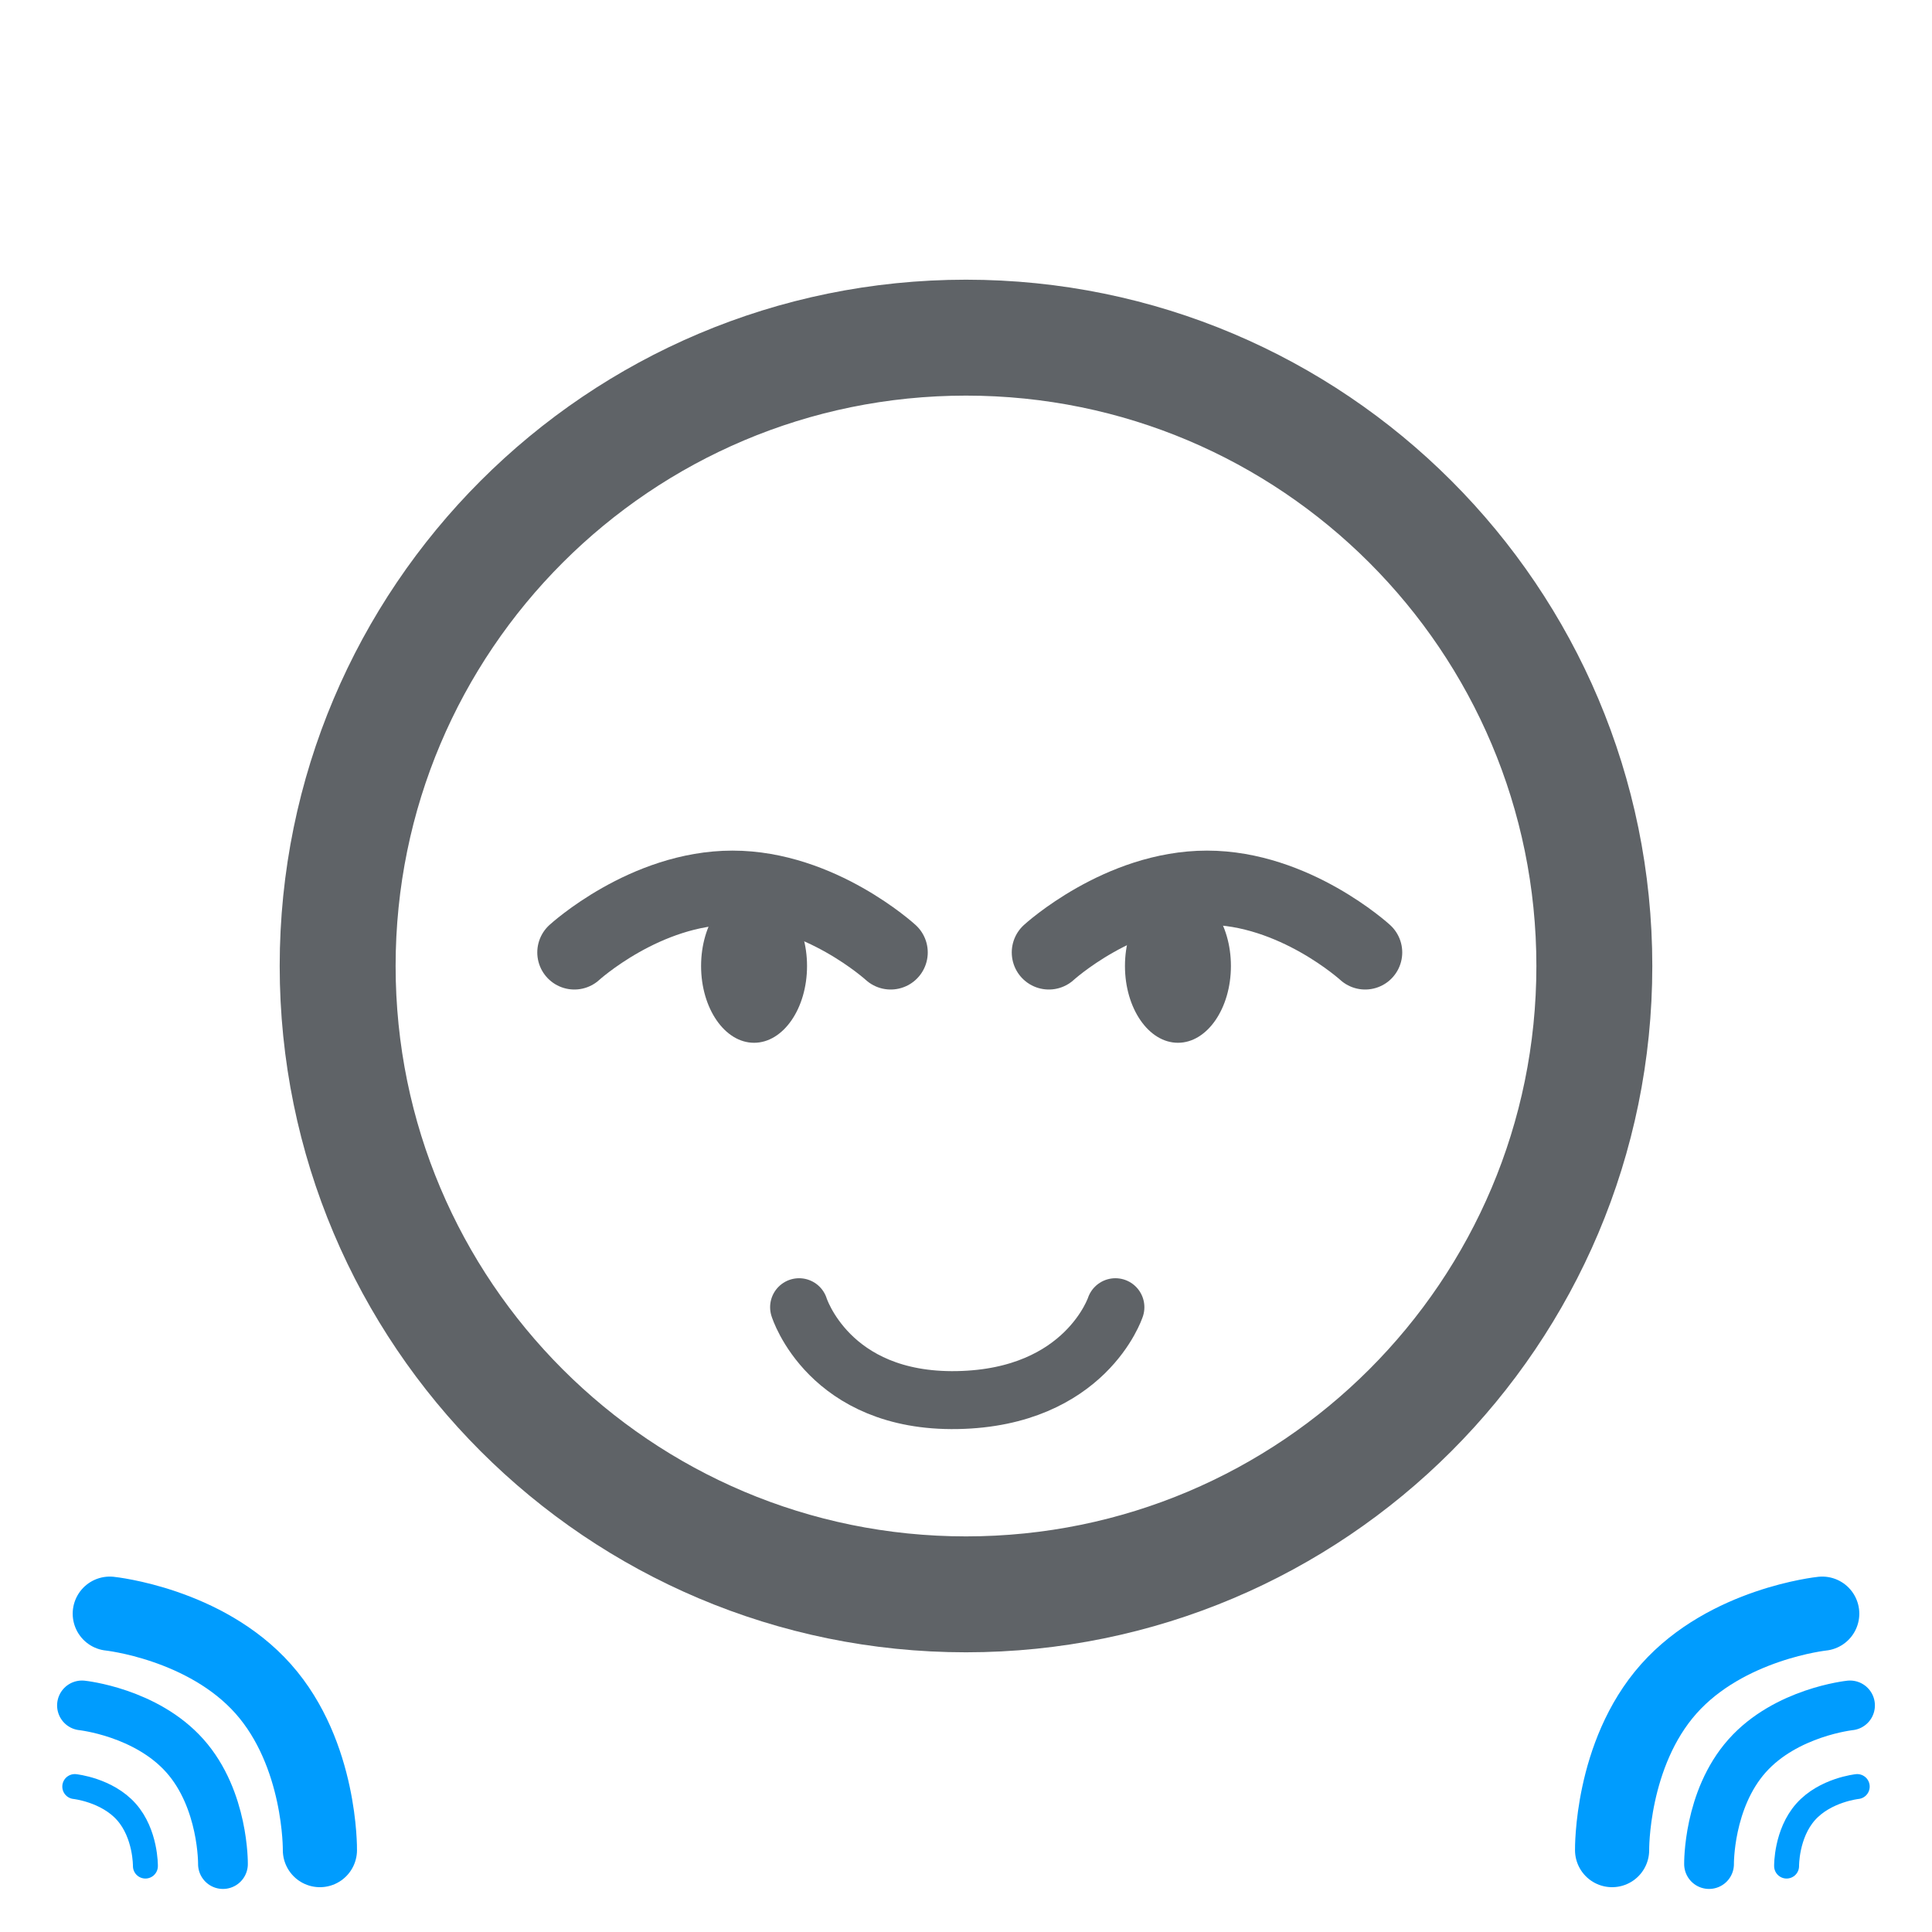
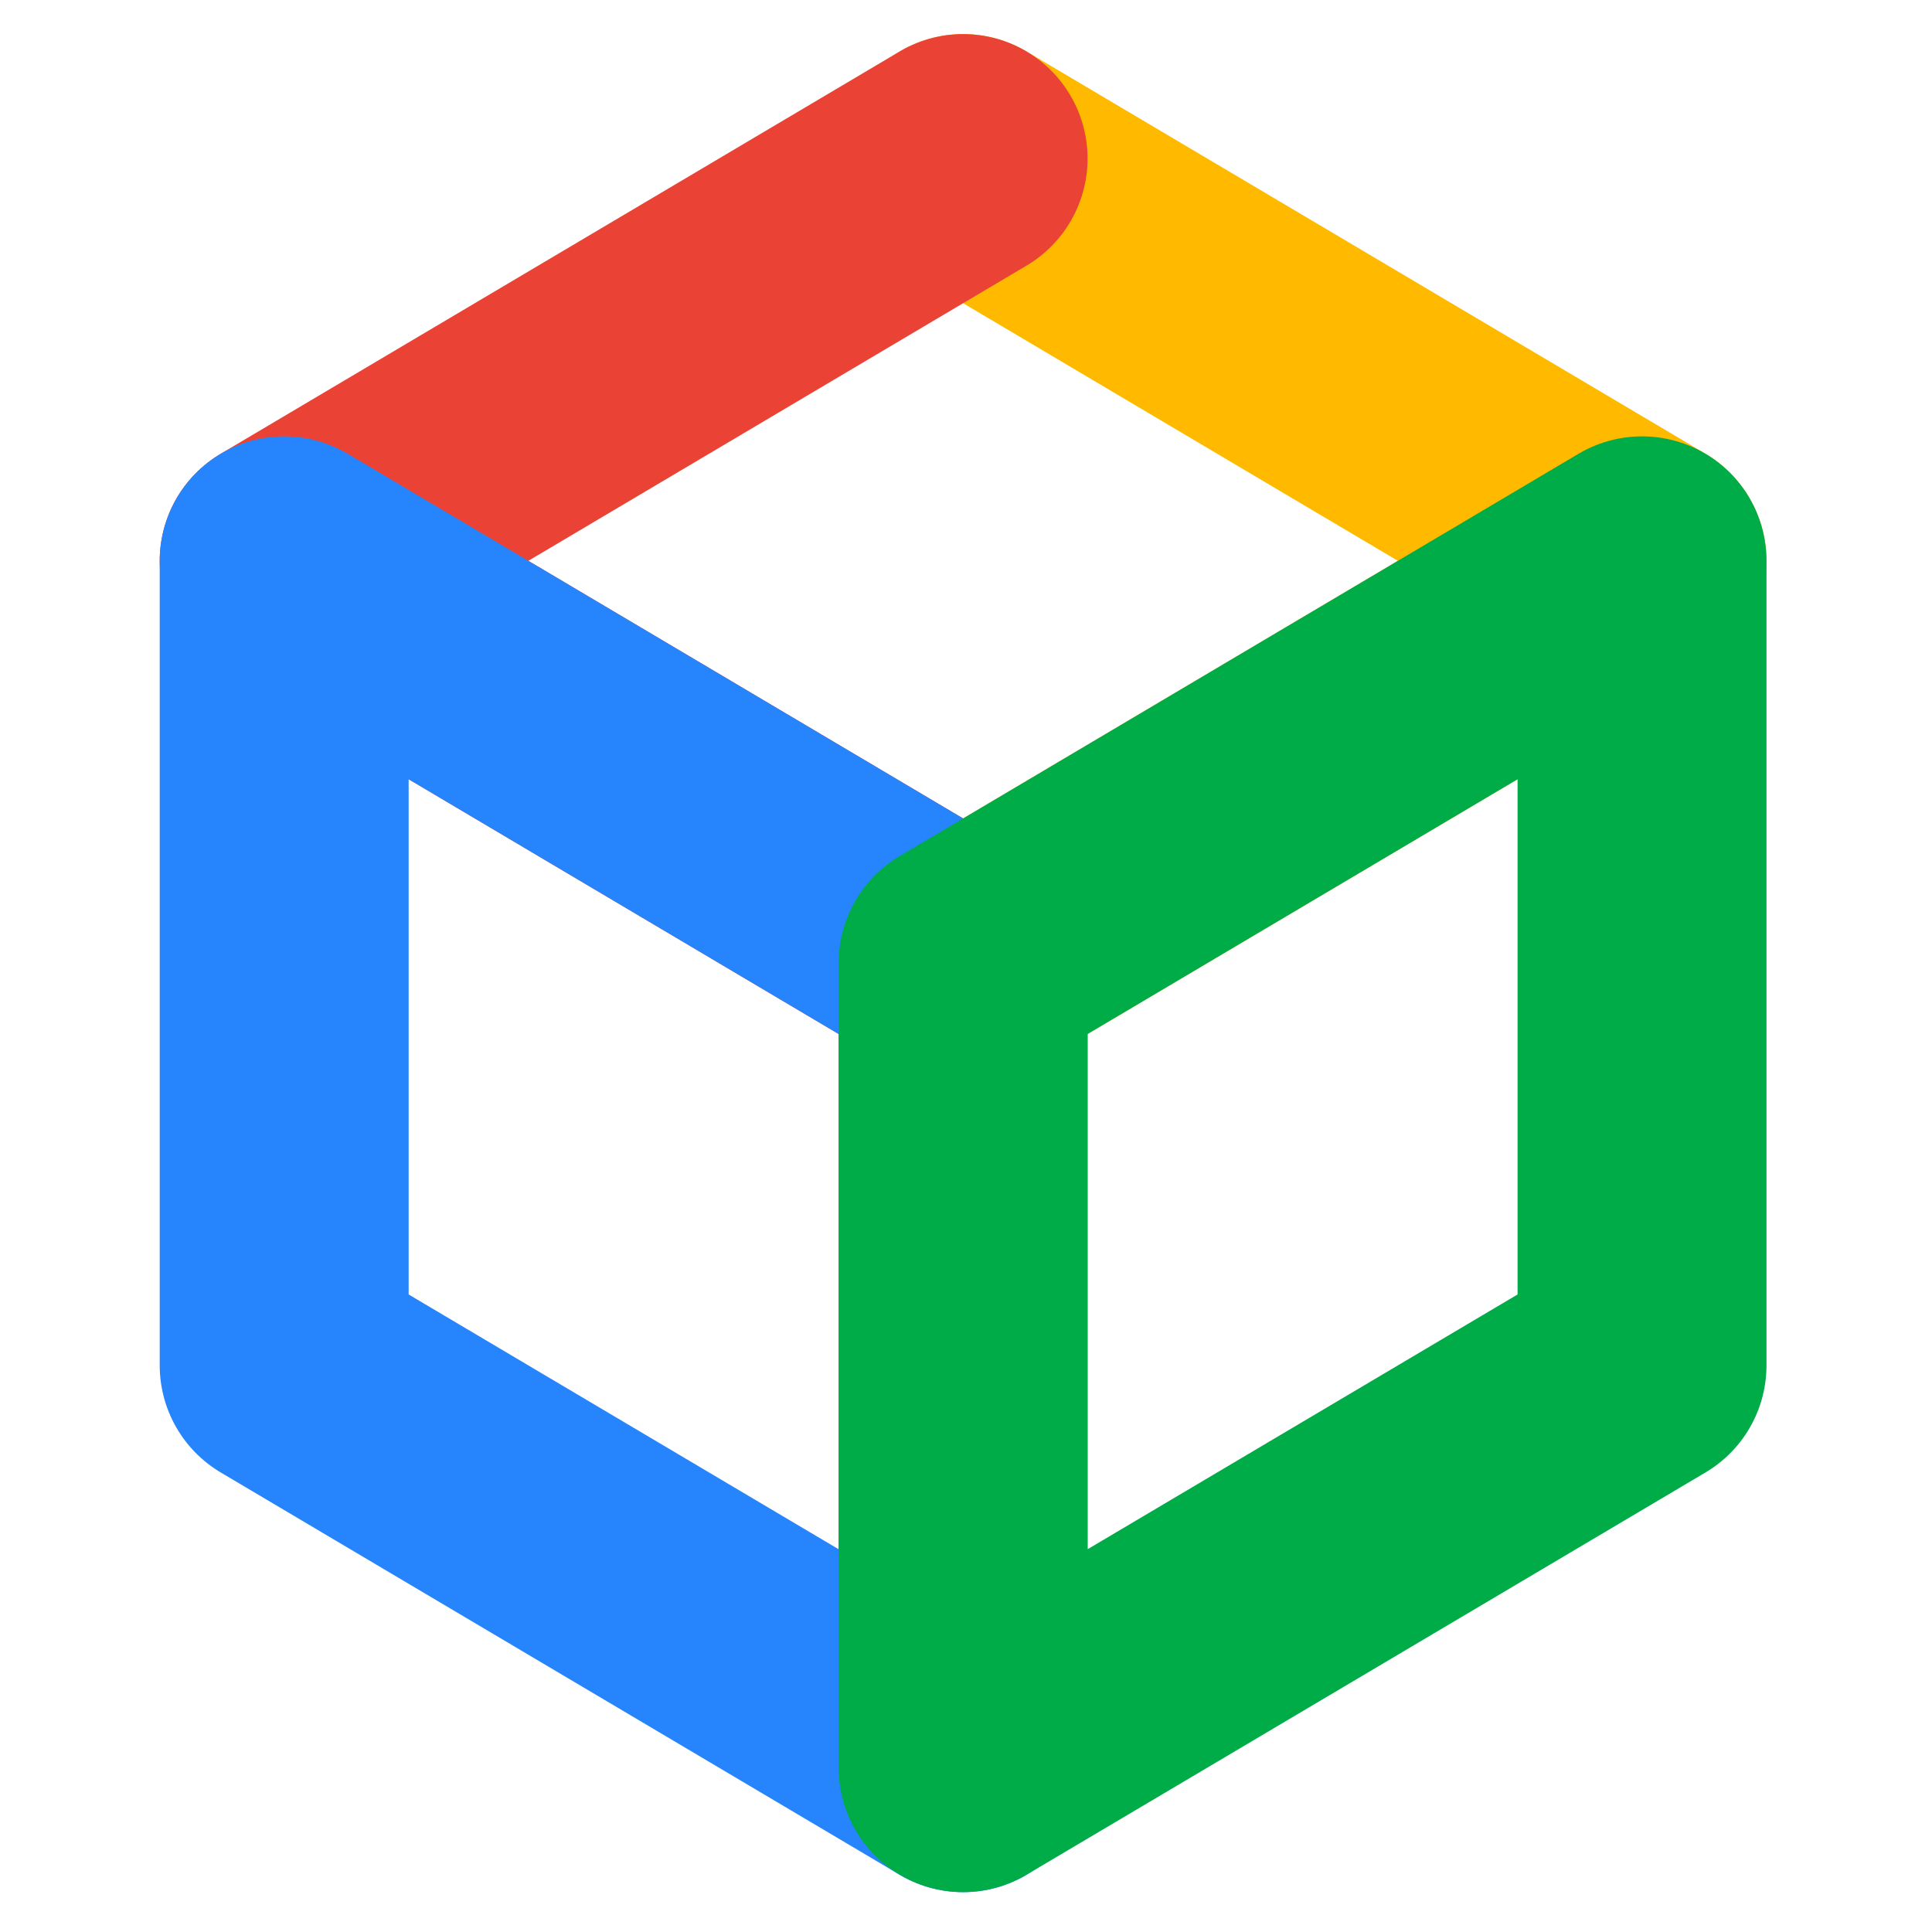
- <svg xmlns="http://www.w3.org/2000/svg" width="100mm" height="100mm" viewBox="0 0 100 100" version="1.1" id="svg8">
-   <defs id="defs2" />
-   <g id="layer2" style="display:none">
-     <ellipse style="display:inline;fill:none;fill-rule:evenodd;stroke:#009c00;stroke-width:2;stroke-linecap:butt;stroke-linejoin:round;stroke-miterlimit:4;stroke-dasharray:2, 2;stroke-dashoffset:0;stroke-opacity:1" id="circle971" cx="50" cy="50" rx="44.71" ry="38.982" />
-   </g>
-   <g id="layer1" style="display:none">
-     <circle style="fill:none;fill-rule:evenodd;stroke:#009c00;stroke-width:6;stroke-miterlimit:4;stroke-dasharray:none;stroke-opacity:1" id="path96" cx="50" cy="50" r="32.523" />
-     <path id="path923" style="fill:none;stroke:#009c00;stroke-width:3.839;stroke-linecap:round;stroke-miterlimit:4;stroke-dasharray:none;stroke-opacity:1" d="m 45.907,49.242 c 0,0 -3.665,3.351 -8.186,3.351 -4.521,0 -8.186,-3.351 -8.186,-3.351" />
-     <path id="path926" style="fill:none;stroke:#009c00;stroke-width:3.839;stroke-linecap:round;stroke-miterlimit:4;stroke-dasharray:none;stroke-opacity:1" d="m 70.466,49.242 c 0,0 -3.665,3.351 -8.186,3.351 -4.521,0 -8.186,-3.351 -8.186,-3.351" />
-     <g id="g994" transform="matrix(1.267216,0,0,1.267216,-2.230879,-1.938503)">
-       <path id="path985" style="fill:none;stroke:#009cfe;stroke-width:3.839;stroke-linecap:round;stroke-miterlimit:4;stroke-dasharray:none;stroke-opacity:1" d="m 16.884,5.21 c 0,0 0.07,4.966 -2.933,8.345 -3.003,3.379 -7.943,3.893 -7.943,3.893" />
-       <path id="path987" style="fill:none;stroke:#009cfe;stroke-width:2.576;stroke-linecap:round;stroke-miterlimit:4;stroke-dasharray:none;stroke-opacity:1" d="m 11.866,4.488 c 0,0 0.047,3.332 -1.968,5.599 -2.015,2.267 -5.329,2.612 -5.329,2.612" />
-       <path id="path989" style="fill:none;stroke:#009cfe;stroke-width:1.291;stroke-linecap:round;stroke-miterlimit:4;stroke-dasharray:none;stroke-opacity:1" d="m 7.852,4.384 c 0,0 0.024,1.669 -0.986,2.806 -1.01,1.136 -2.67,1.309 -2.67,1.309" />
-     </g>
-     <path id="path1013-3" style="display:inline;fill:none;stroke:#009c00;stroke-width:3;stroke-linecap:round;stroke-miterlimit:4;stroke-dasharray:none;stroke-opacity:1" d="m 57.763,67.363 c 0,0 -1.535,4.684 -8.186,4.807 -6.652,0.123 -8.186,-4.807 -8.186,-4.807" />
-     <g id="g1060" transform="matrix(-1.267216,0,0,1.267216,102.2309,-1.938503)">
-       <path id="path1054" style="fill:none;stroke:#009cfe;stroke-width:3.839;stroke-linecap:round;stroke-miterlimit:4;stroke-dasharray:none;stroke-opacity:1" d="m 16.884,5.21 c 0,0 0.07,4.966 -2.933,8.345 -3.003,3.379 -7.943,3.893 -7.943,3.893" />
-       <path id="path1056" style="fill:none;stroke:#009cfe;stroke-width:2.576;stroke-linecap:round;stroke-miterlimit:4;stroke-dasharray:none;stroke-opacity:1" d="m 11.866,4.488 c 0,0 0.047,3.332 -1.968,5.599 -2.015,2.267 -5.329,2.612 -5.329,2.612" />
-       <path id="path1058" style="fill:none;stroke:#009cfe;stroke-width:1.291;stroke-linecap:round;stroke-miterlimit:4;stroke-dasharray:none;stroke-opacity:1" d="m 7.852,4.384 c 0,0 0.024,1.669 -0.986,2.806 -1.01,1.136 -2.67,1.309 -2.67,1.309" />
+ <svg xmlns="http://www.w3.org/2000/svg" width="100%" height="100%" viewBox="0 0 242 242" version="1.1" xml:space="preserve" style="fill-rule:evenodd;clip-rule:evenodd;stroke-linecap:round;stroke-linejoin:round;">
+   <g transform="matrix(1,0,0,1,-83.1727,-35.6023)">
+     <g id="cube">
+       <path id="path1027" d="M203.81,55.461L288.851,105.85L203.81,156.24" style="fill:none;fill-rule:nonzero;stroke:rgb(255,186,0);stroke-width:31.18px;" />
+       <path id="path1025" d="M203.81,156.24L118.769,105.85L203.81,55.461" style="fill:none;fill-rule:nonzero;stroke:rgb(234,67,53);stroke-width:31.18px;" />
+       <path id="path1023" d="M118.769,206.629L118.769,105.85L203.81,156.24L203.81,257.019L118.769,206.629Z" style="fill:none;fill-rule:nonzero;stroke:rgb(38,132,252);stroke-width:31.18px;" />
+       <path id="path1021" d="M203.81,257.019L203.81,156.24L288.851,105.85L288.851,206.629L203.81,257.019Z" style="fill:none;fill-rule:nonzero;stroke:rgb(0,172,71);stroke-width:31.18px;" />
+       <rect id="export-bg" x="83.173" y="35.602" width="241.275" height="241.275" style="fill:none;" />
    </g>
  </g>
-   <g id="g1031" style="display:inline">
-     <circle style="fill:none;fill-rule:evenodd;stroke:#5f6367;stroke-width:6;stroke-miterlimit:4;stroke-dasharray:none;stroke-opacity:1" id="circle1005" cx="50" cy="50" r="32.523" />
-     <path id="path1007" style="fill:none;stroke:#5f6367;stroke-width:3.839;stroke-linecap:round;stroke-miterlimit:4;stroke-dasharray:none;stroke-opacity:1" d="m 46.101,49.298 c 0,0 -3.665,-3.351 -8.186,-3.351 -4.521,0 -8.186,3.351 -8.186,3.351" />
-     <path id="path1009" style="fill:none;stroke:#5f6367;stroke-width:3.839;stroke-linecap:round;stroke-miterlimit:4;stroke-dasharray:none;stroke-opacity:1" d="m 70.66,49.298 c 0,0 -3.665,-3.351 -8.186,-3.351 -4.521,0 -8.186,3.351 -8.186,3.351" />
-     <path id="path1013" style="fill:none;stroke:#5f6367;stroke-width:3;stroke-linecap:round;stroke-miterlimit:4;stroke-dasharray:none;stroke-opacity:1" d="m 57.733,67.661 c 0,0 -1.535,4.684 -8.186,4.807 -6.652,0.123 -8.186,-4.807 -8.186,-4.807" />
-     <g id="g1021" transform="matrix(1,0,0,-1,-0.3257901,100.9714)">
-       <path id="path1015" style="fill:none;stroke:#009cfe;stroke-width:3.839;stroke-linecap:round;stroke-miterlimit:4;stroke-dasharray:none;stroke-opacity:1" d="m 16.884,5.21 c 0,0 0.07,4.966 -2.933,8.345 -3.003,3.379 -7.943,3.893 -7.943,3.893" />
-       <path id="path1017" style="fill:none;stroke:#009cfe;stroke-width:2.576;stroke-linecap:round;stroke-miterlimit:4;stroke-dasharray:none;stroke-opacity:1" d="m 11.866,4.488 c 0,0 0.047,3.332 -1.968,5.599 -2.015,2.267 -5.329,2.612 -5.329,2.612" />
-       <path id="path1019" style="fill:none;stroke:#009cfe;stroke-width:1.291;stroke-linecap:round;stroke-miterlimit:4;stroke-dasharray:none;stroke-opacity:1" d="m 7.852,4.384 c 0,0 0.024,1.669 -0.986,2.806 -1.01,1.136 -2.67,1.309 -2.67,1.309" />
-     </g>
-     <g id="g1029" transform="rotate(180,50.16289,50.48565)">
-       <path id="path1023" style="fill:none;stroke:#009cfe;stroke-width:3.839;stroke-linecap:round;stroke-miterlimit:4;stroke-dasharray:none;stroke-opacity:1" d="m 16.884,5.21 c 0,0 0.07,4.966 -2.933,8.345 -3.003,3.379 -7.943,3.893 -7.943,3.893" />
-       <path id="path1025" style="fill:none;stroke:#009cfe;stroke-width:2.576;stroke-linecap:round;stroke-miterlimit:4;stroke-dasharray:none;stroke-opacity:1" d="m 11.866,4.488 c 0,0 0.047,3.332 -1.968,5.599 -2.015,2.267 -5.329,2.612 -5.329,2.612" />
-       <path id="path1027" style="fill:none;stroke:#009cfe;stroke-width:1.291;stroke-linecap:round;stroke-miterlimit:4;stroke-dasharray:none;stroke-opacity:1" d="m 7.852,4.384 c 0,0 0.024,1.669 -0.986,2.806 -1.01,1.136 -2.67,1.309 -2.67,1.309" />
-     </g>
-     <ellipse style="fill:#5f6367;fill-opacity:1;stroke:none;stroke-width:3.364;stroke-linecap:butt;stroke-linejoin:round;stroke-miterlimit:4;stroke-dasharray:3.364, 3.364;stroke-dashoffset:0;stroke-opacity:1" id="path1033" cx="39.03" cy="50" rx="2.742" ry="3.974" />
-     <ellipse style="fill:#5f6367;fill-opacity:1;stroke:none;stroke-width:3.364;stroke-linecap:butt;stroke-linejoin:round;stroke-miterlimit:4;stroke-dasharray:3.364, 3.364;stroke-dashoffset:0;stroke-opacity:1" id="ellipse1037" cx="60.97" cy="50" rx="2.742" ry="3.974" />
-   </g>
</svg>
